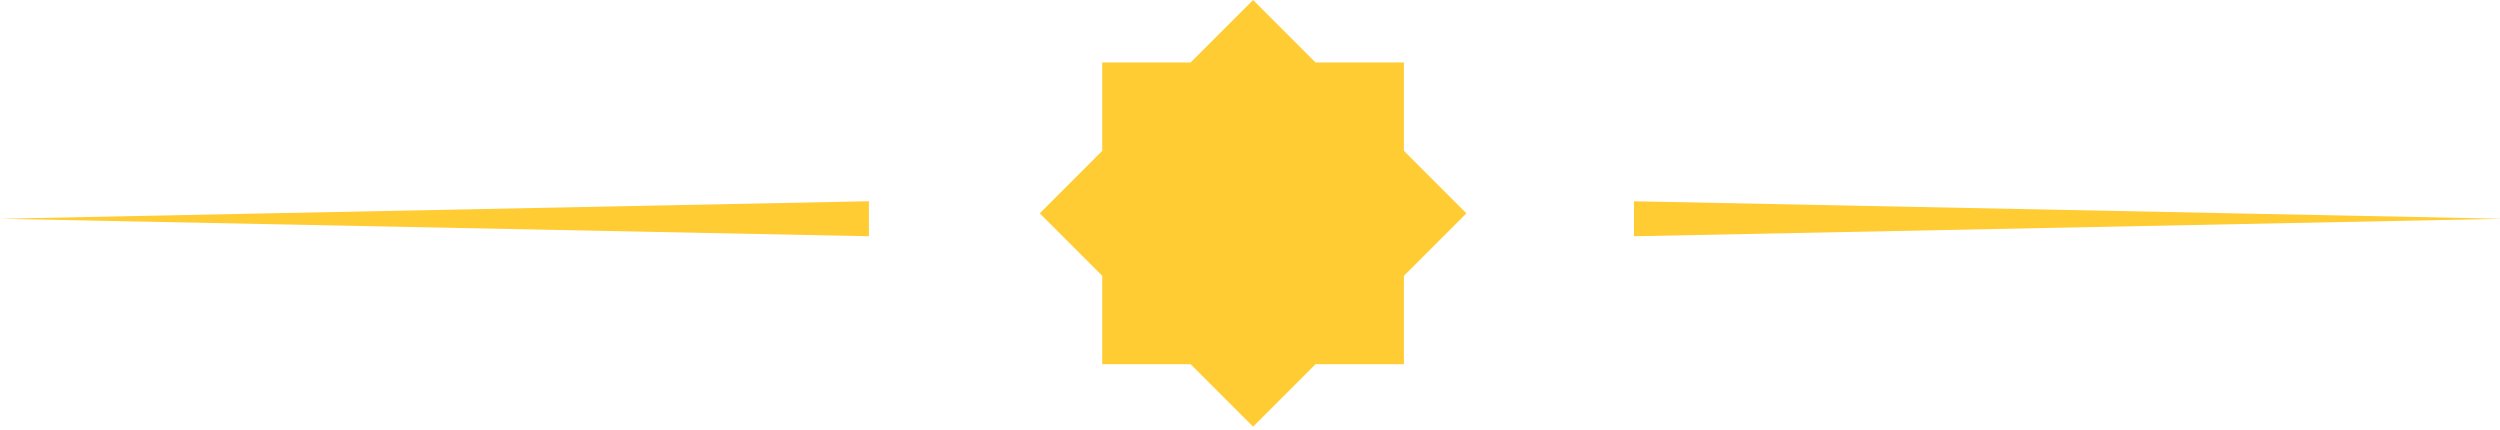
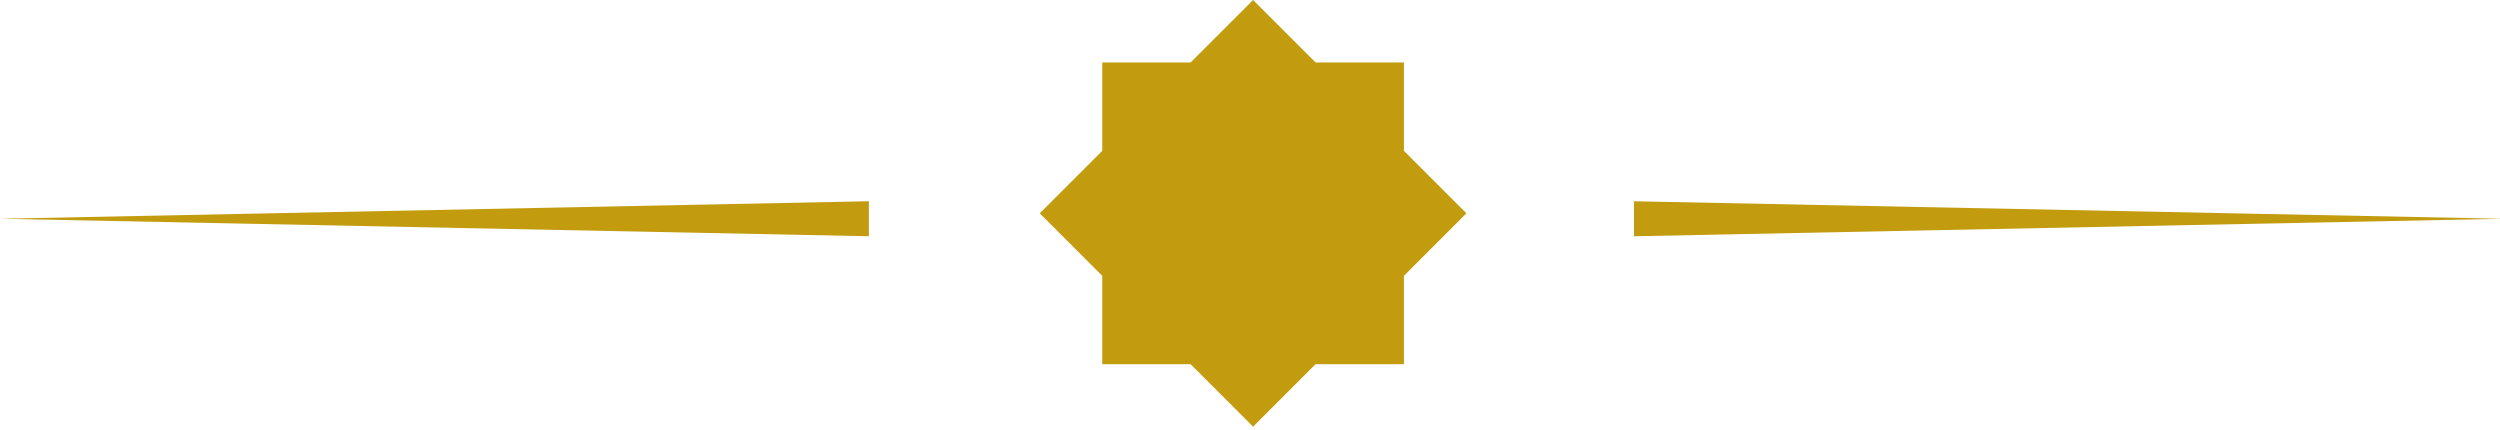
<svg xmlns="http://www.w3.org/2000/svg" width="250" height="43" viewBox="0 0 250 43">
-   <path d="M119.059 6.248h-8.835v8.837l-6.25 6.249 6.25 6.248v8.837h8.835l6.25 6.248 6.248-6.248h8.836v-8.837l6.249-6.248-6.249-6.249V6.248h-8.836L125.309.001zM0 21.875l86.888 1.75v-3.501zm163.4 1.751l86.888-1.75-86.888-1.75z" fill="#FC3" fill-rule="evenodd" />
+   <path d="M119.059 6.248h-8.835v8.837l-6.25 6.249 6.25 6.248v8.837h8.835l6.25 6.248 6.248-6.248h8.836v-8.837l6.249-6.248-6.249-6.249V6.248h-8.836L125.309.001zM0 21.875l86.888 1.75v-3.501zm163.4 1.751l86.888-1.75-86.888-1.75z" fill="#c29c0e" fill-rule="evenodd" />
</svg>
